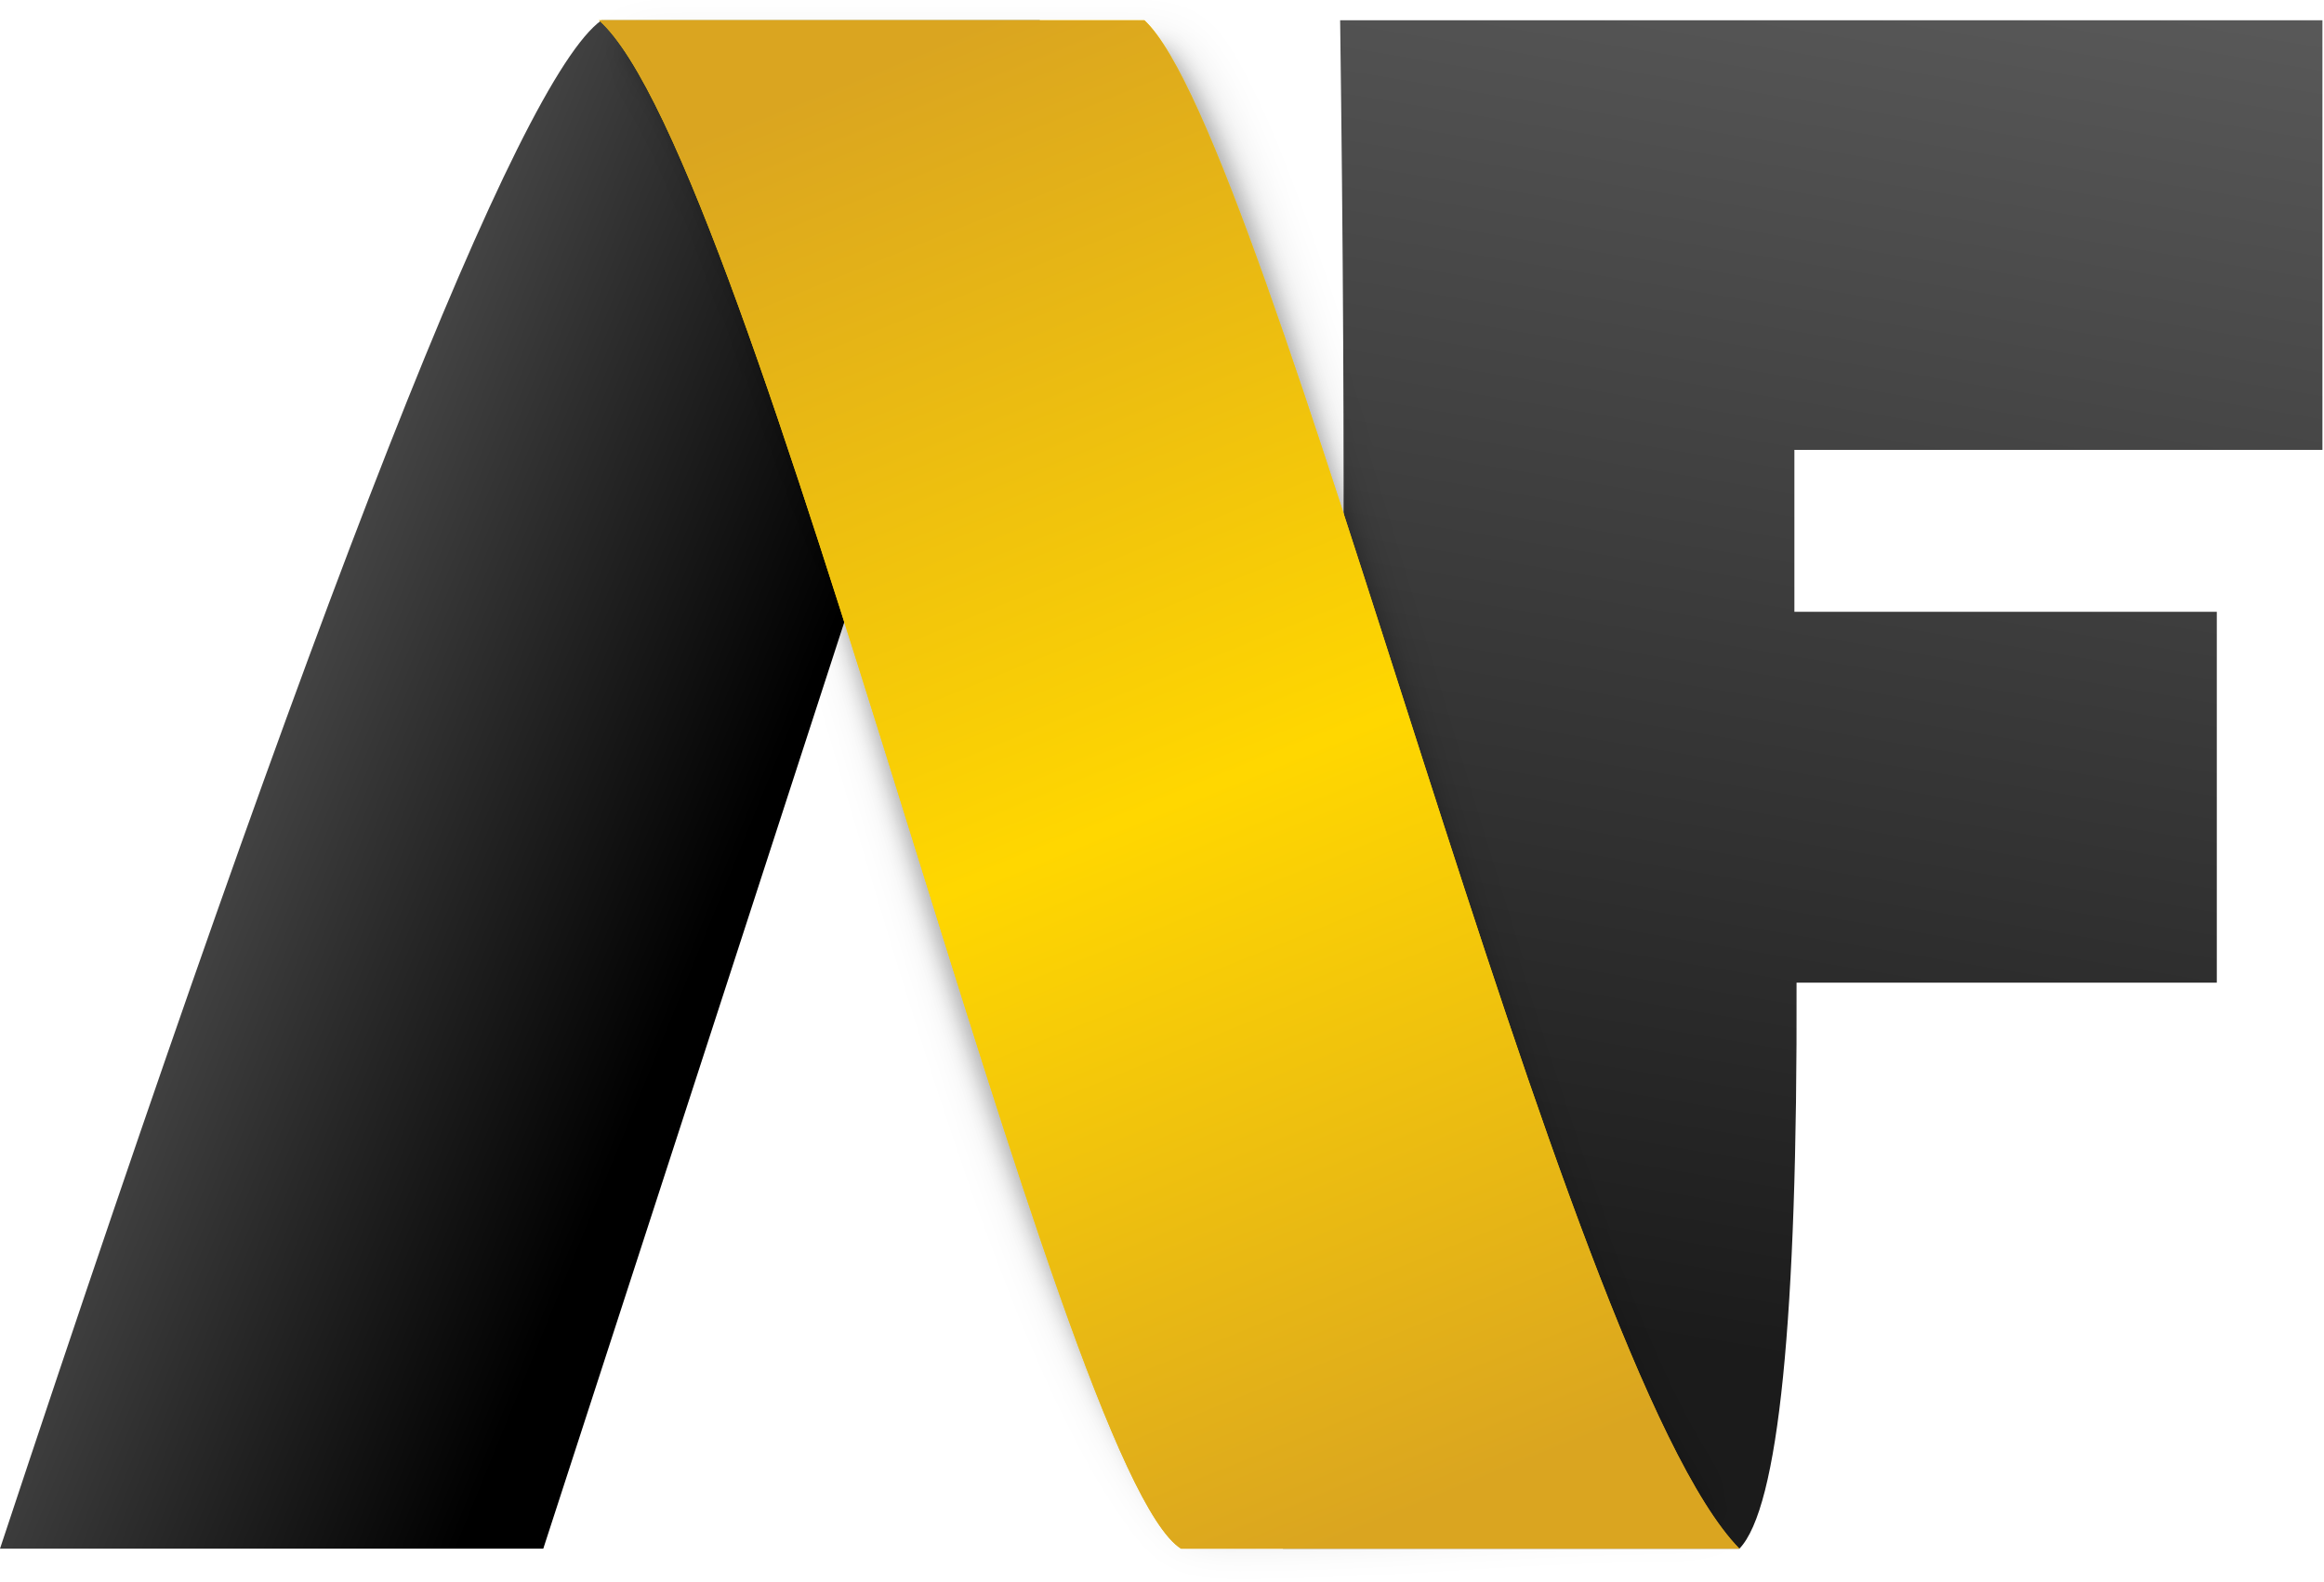
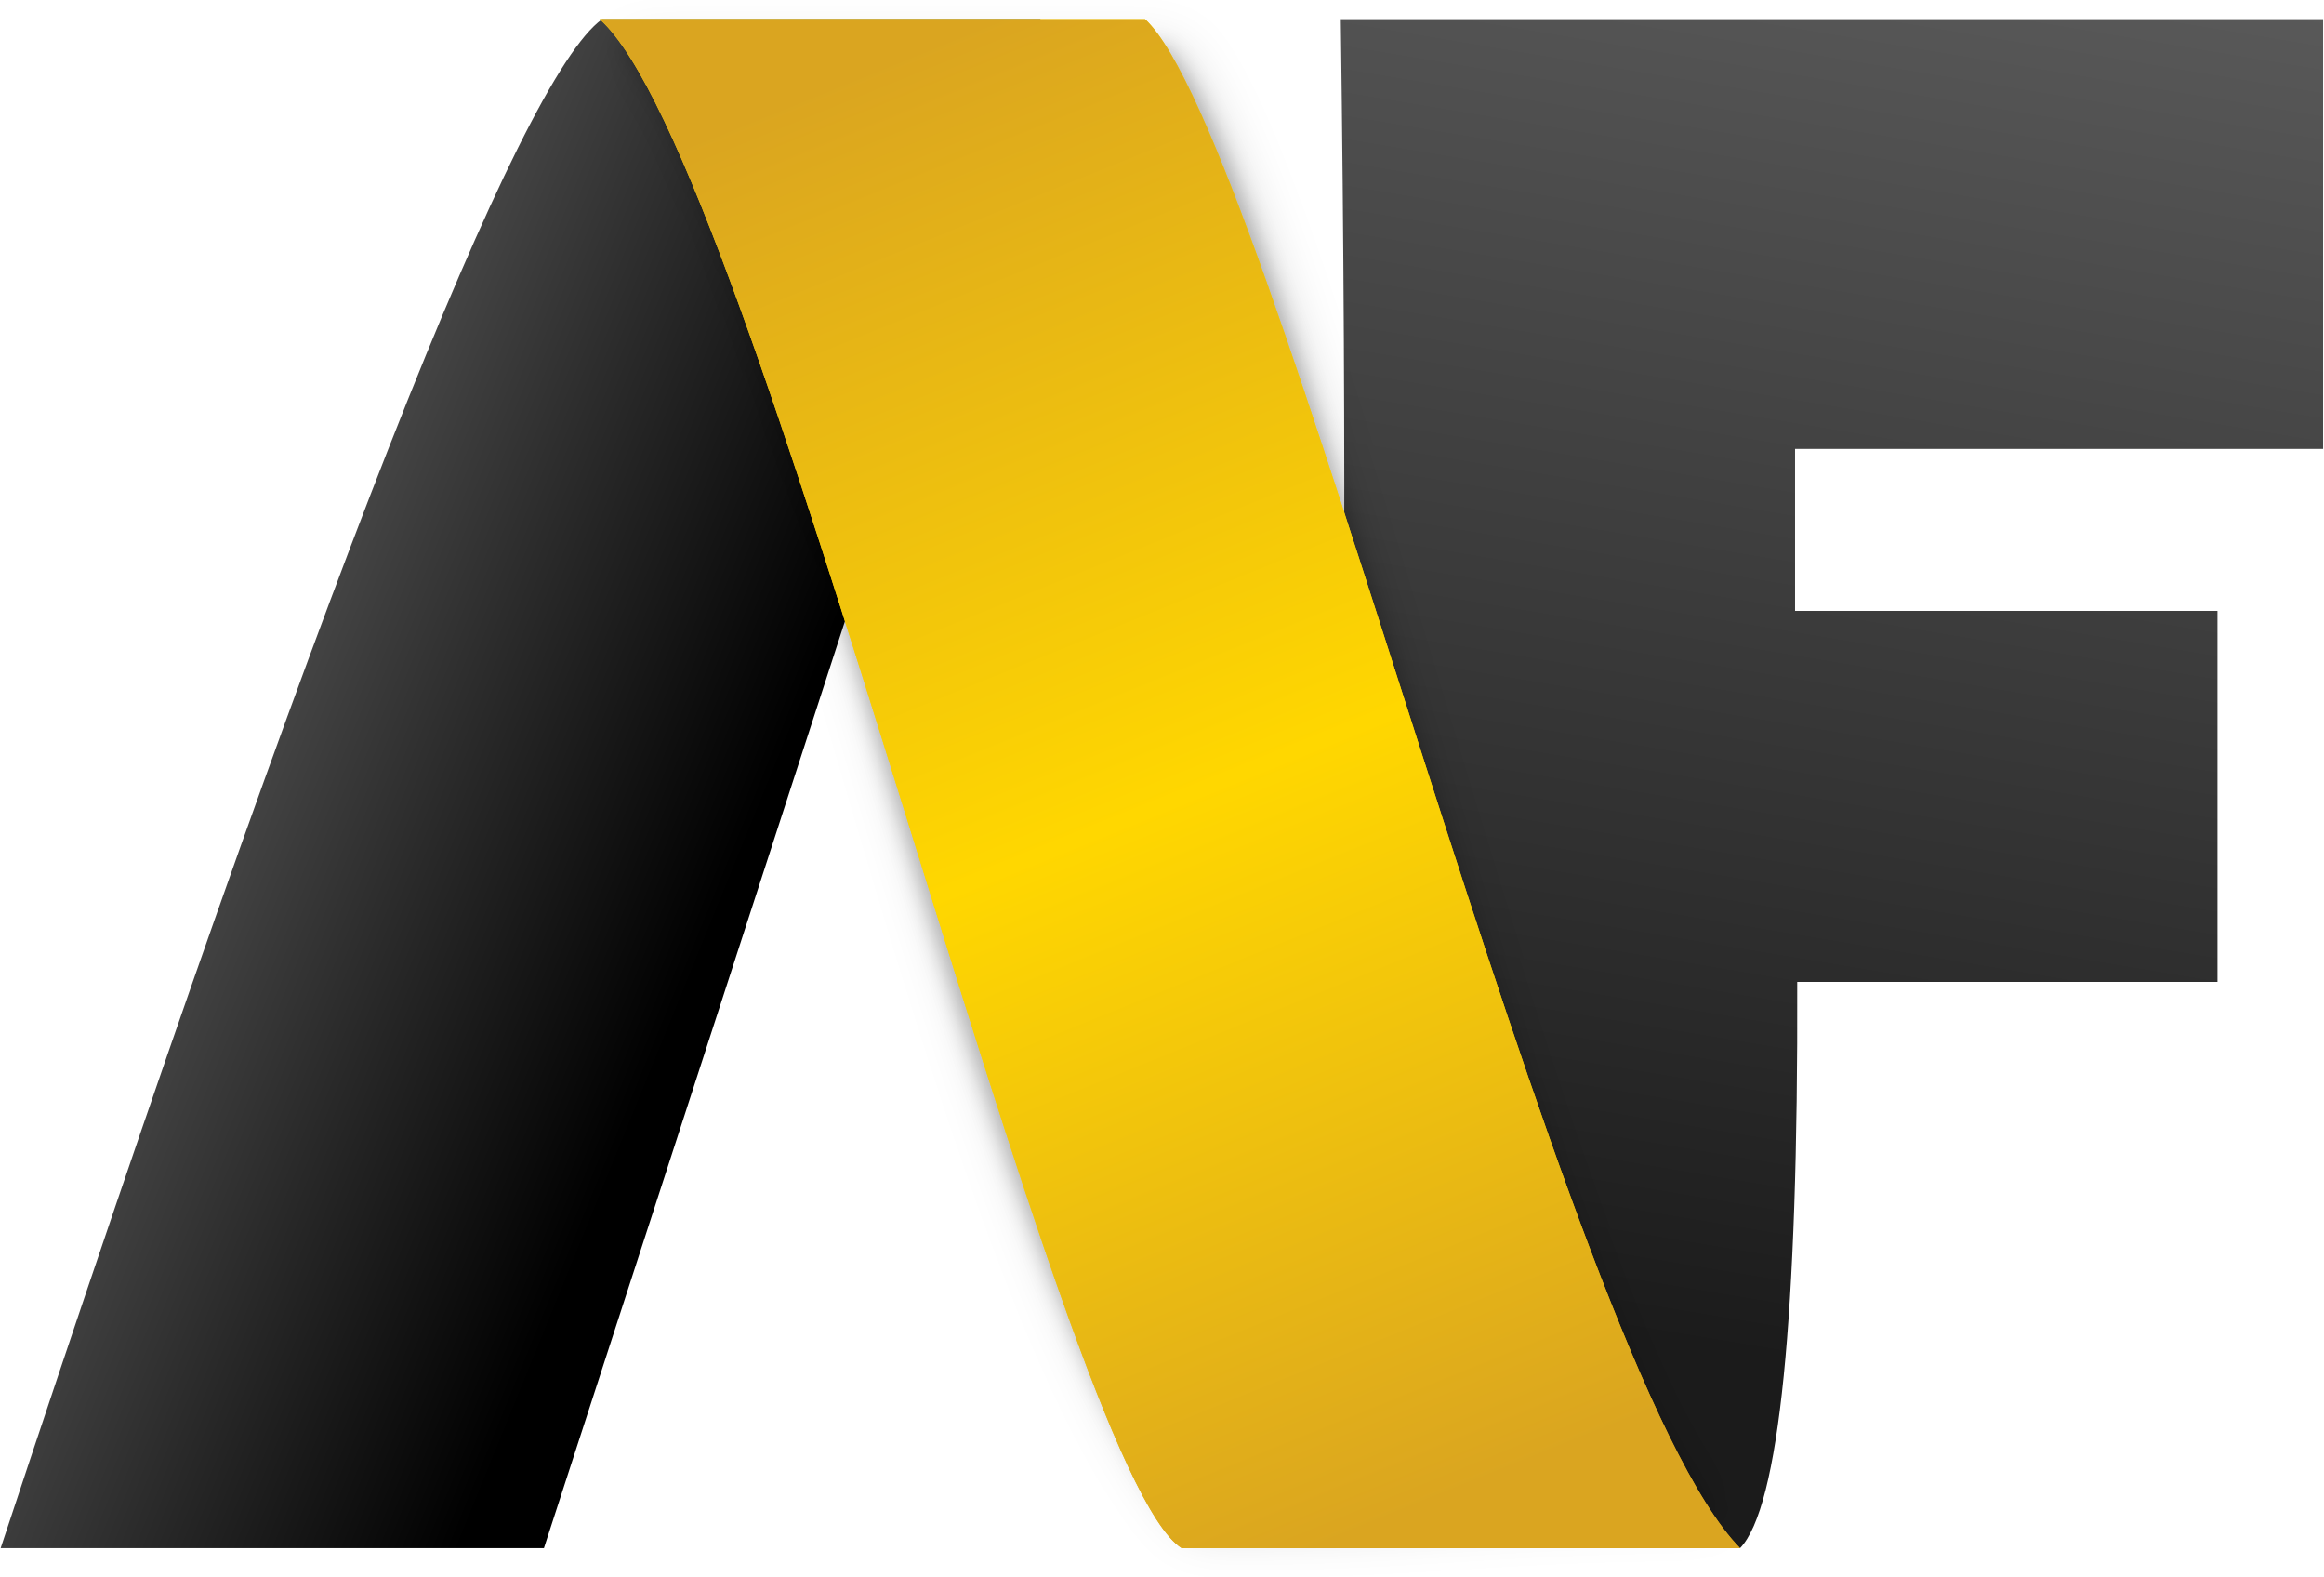
- <svg xmlns="http://www.w3.org/2000/svg" xmlns:xlink="http://www.w3.org/1999/xlink" width="485px" height="330px" viewBox="0 0 485 330" version="1.1">
+ <svg xmlns="http://www.w3.org/2000/svg" xmlns:xlink="http://www.w3.org/1999/xlink" width="485px" height="329px" viewBox="0 0 485 329" version="1.1">
  <defs>
    <linearGradient x1="50%" y1="-33.81%" x2="36.358%" y2="86.636%" id="linearGradient-1">
      <stop stop-color="#6B6B6B" offset="0%" />
      <stop stop-color="#1B1B1B" offset="100%" />
    </linearGradient>
    <linearGradient x1="26.863%" y1="35.276%" x2="68.162%" y2="60.114%" id="linearGradient-2">
      <stop stop-color="#4C4C4C" offset="0%" />
      <stop stop-color="#000000" offset="100%" />
    </linearGradient>
-     <path d="M244.683,5.816 C277.334,5.816 358.509,5.816 358.509,5.816 C325.958,34.551 285.198,269.25 239.393,315.662 C188.646,315.662 180.727,311.939 130.077,311.939 C166.97,274.368 218.205,30.278 244.683,5.816 Z" id="path-3" />
+     <path d="M243.819,5.584 C276.47,5.584 357.645,5.584 357.645,5.584 C325.094,34.319 284.334,269.018 238.529,315.43 C187.782,315.43 179.863,311.707 129.213,311.707 C166.106,274.136 217.341,30.046 243.819,5.584 Z" id="path-3" />
    <filter x="-7.2%" y="-5.0%" width="113.6%" height="110.0%" filterUnits="objectBoundingBox" id="filter-4">
      <feOffset dx="0" dy="0" in="SourceAlpha" result="shadowOffsetOuter1" />
      <feGaussianBlur stdDeviation="2" in="shadowOffsetOuter1" result="shadowBlurOuter1" />
      <feColorMatrix values="0 0 0 0 0   0 0 0 0 0   0 0 0 0 0  0 0 0 0.22 0" type="matrix" in="shadowBlurOuter1" result="shadowMatrixOuter1" />
      <feOffset dx="-1" dy="0" in="SourceAlpha" result="shadowOffsetOuter2" />
      <feGaussianBlur stdDeviation="5" in="shadowOffsetOuter2" result="shadowBlurOuter2" />
      <feColorMatrix values="0 0 0 0 0   0 0 0 0 0   0 0 0 0 0  0 0 0 0.15 0" type="matrix" in="shadowBlurOuter2" result="shadowMatrixOuter2" />
      <feMerge>
        <feMergeNode in="shadowMatrixOuter1" />
        <feMergeNode in="shadowMatrixOuter2" />
      </feMerge>
    </filter>
    <linearGradient x1="50%" y1="43.714%" x2="35.151%" y2="100%" id="linearGradient-5">
      <stop stop-color="#FFD700" offset="56.276%" />
      <stop stop-color="#DAA520" offset="100%" />
    </linearGradient>
    <linearGradient x1="66.515%" y1="0%" x2="35.94%" y2="100%" id="linearGradient-6">
      <stop stop-color="#DAA520" offset="0%" />
      <stop stop-color="#FFD700" offset="51.467%" />
      <stop stop-color="#DAA520" offset="100%" />
    </linearGradient>
  </defs>
  <g id="Page-1" stroke="none" stroke-width="1" fill="none" fill-rule="evenodd">
-     <g id="Desktop-HD" transform="translate(-143, -75)">
-       <g id="logo" transform="translate(142.136, 79)">
-         <path d="M363.864,319.232 C372.033,310.742 376.008,271.364 375.79,201.096 L463.495,201.096 L463.495,123.687 L375.34,123.687 L375.34,89.894 L485.539,89.894 L485.539,0.232 L280.539,0.232 C283.049,188.387 279.074,294.72 268.614,319.232 C305.522,319.232 316.732,319.232 363.864,319.232 Z" id="Path" fill="url(#linearGradient-1)" fill-rule="nonzero" />
-         <path d="M126.389,0.232 C156.047,0.232 186.539,0.232 217.864,0.232 L114.241,319.232 L0.864,319.232 C67.207,118.982 109.048,12.648 126.389,0.232 Z" id="Rectangle" fill="url(#linearGradient-2)" />
-         <g id="shadow" transform="translate(244.2927, 160.7388) scale(-1, 1) translate(-244.2927, -160.7388) " fill="black" fill-opacity="1">
-           <use filter="url(#filter-4)" xlink:href="#path-3" />
+     <g id="Desktop-HD" transform="translate(-143, -80)">
+       <g id="logo" transform="translate(142.136, 0)">
+         <rect id="Rectangle" x="0" y="0" width="486" height="486" />
+         <g id="Group-2" transform="translate(1, 84)">
+           <path d="M363,319 C371.169,310.51 375.144,271.132 374.926,200.864 L462.631,200.864 L462.631,123.455 L374.476,123.455 L374.476,89.662 L484.675,89.662 L484.675,0 L279.675,0 C282.185,188.155 278.21,294.488 267.75,319 C304.658,319 315.868,319 363,319 Z" id="Path" fill="url(#linearGradient-1)" fill-rule="nonzero" />
+           <path d="M125.525,0 C155.183,0 185.675,0 217,0 L113.377,319 L0,319 C66.343,118.75 108.184,12.416 125.525,0 Z" id="Rectangle" fill="url(#linearGradient-2)" />
+           <g id="shadow" transform="translate(243.4287, 160.5068) scale(-1, 1) translate(-243.4287, -160.5068) " fill="black" fill-opacity="1">
+             <use filter="url(#filter-4)" xlink:href="#path-3" />
+           </g>
+           <path d="M249.173,0 C281.824,0 363,0 363,0 C330.449,28.735 267.233,302.782 241.525,319 C190.778,319 175.65,319 125,319 C161.893,281.428 222.696,24.462 249.173,0 Z" id="Rectangle-Copy" fill="url(#linearGradient-5)" transform="translate(244, 159.5) scale(-1, 1) translate(-244, -159.5) " />
+           <path d="M249.173,0 C281.824,0 363,0 363,0 C330.449,28.735 267.233,302.782 241.525,319 C190.778,319 175.65,319 125,319 C161.893,281.428 222.696,24.462 249.173,0 Z" id="Rectangle-Copy" fill="url(#linearGradient-6)" transform="translate(244, 159.5) scale(-1, 1) translate(-244, -159.5) " />
        </g>
-         <path d="M250.037,0.232 C282.688,0.232 363.864,0.232 363.864,0.232 C331.313,28.967 268.097,303.014 242.389,319.232 C191.642,319.232 176.514,319.232 125.864,319.232 C162.757,281.66 223.56,24.694 250.037,0.232 Z" id="Rectangle-Copy" fill="url(#linearGradient-5)" transform="translate(244.864, 159.732) scale(-1, 1) translate(-244.864, -159.732) " />
-         <path d="M250.037,0.232 C282.688,0.232 363.864,0.232 363.864,0.232 C331.313,28.967 268.097,303.014 242.389,319.232 C191.642,319.232 176.514,319.232 125.864,319.232 C162.757,281.66 223.56,24.694 250.037,0.232 Z" id="Rectangle-Copy" fill="url(#linearGradient-6)" transform="translate(244.864, 159.732) scale(-1, 1) translate(-244.864, -159.732) " />
      </g>
    </g>
  </g>
</svg>
